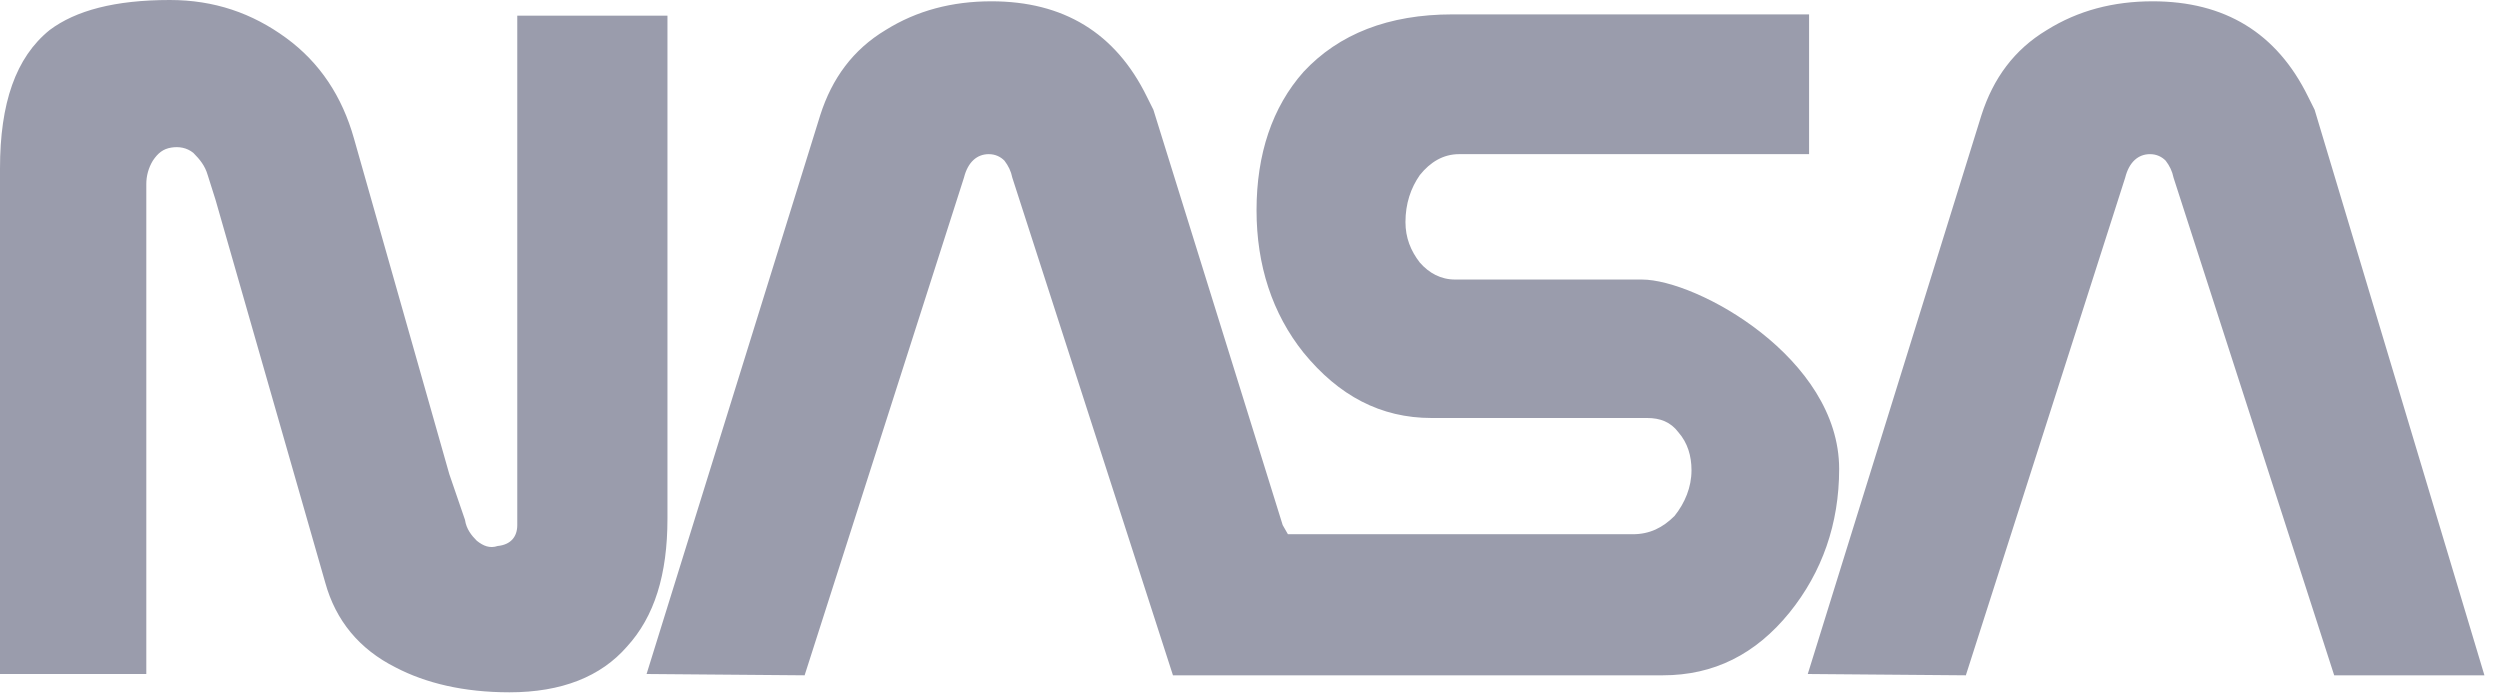
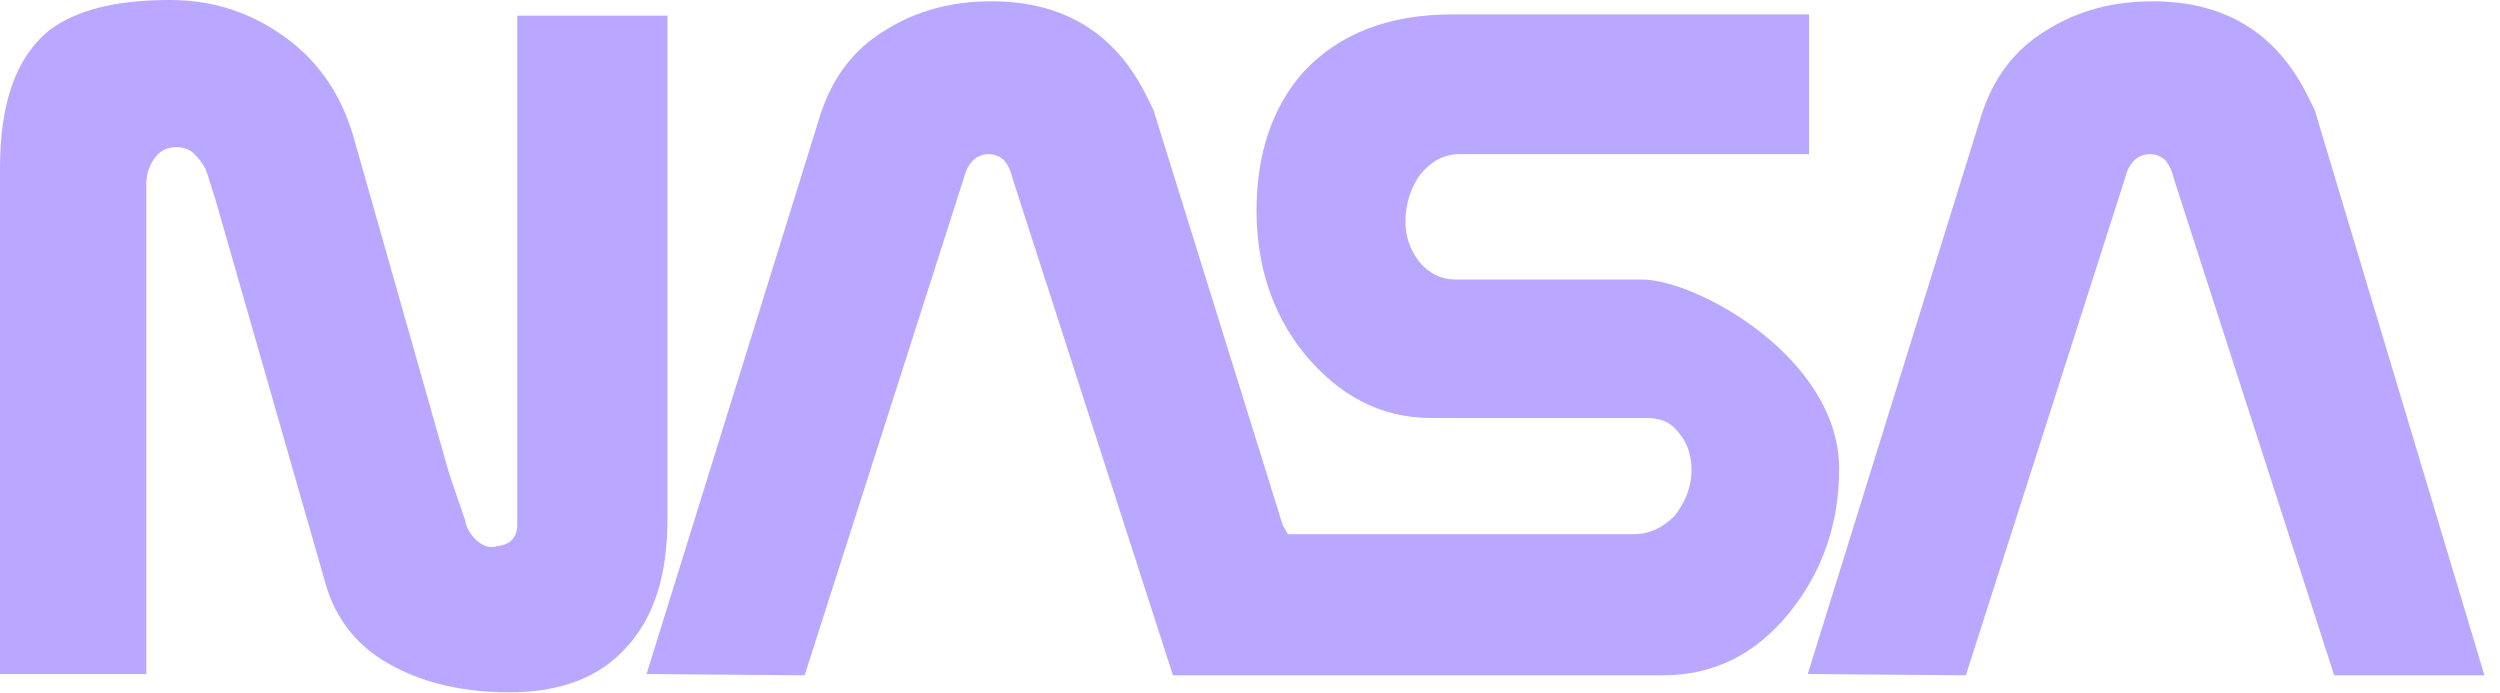
<svg xmlns="http://www.w3.org/2000/svg" width="65" height="18" viewBox="0 0 65 18" fill="none">
-   <path fill-rule="evenodd" clip-rule="evenodd" d="M34.369 17.558H43.233C44.557 17.558 45.644 17.015 46.527 15.927C47.376 14.875 47.818 13.618 47.818 12.192C47.818 9.306 44.116 7.268 42.689 7.268H37.833C37.459 7.268 37.153 7.098 36.916 6.827C36.678 6.521 36.542 6.181 36.542 5.774C36.542 5.298 36.678 4.891 36.916 4.551C37.188 4.212 37.527 4.008 37.935 4.008H47.036V0.374H37.765C36.1 0.374 34.809 0.883 33.892 1.868C33.078 2.785 32.67 4.007 32.67 5.468C32.67 6.894 33.078 8.151 33.892 9.169C34.809 10.29 35.897 10.868 37.221 10.868H42.825C43.164 10.868 43.436 10.97 43.64 11.241C43.877 11.512 43.979 11.852 43.979 12.226C43.979 12.668 43.809 13.075 43.538 13.415C43.232 13.72 42.892 13.89 42.452 13.89H33.486L33.35 13.652L29.988 2.853L29.818 2.513C29.003 0.849 27.645 0.034 25.777 0.034C24.758 0.034 23.841 0.272 23.026 0.781C22.177 1.291 21.633 2.038 21.328 2.989L16.811 17.524L20.92 17.558L25.063 4.619C25.165 4.212 25.403 4.008 25.708 4.008C25.878 4.008 26.014 4.075 26.116 4.178C26.218 4.313 26.286 4.449 26.32 4.619L30.497 17.558L34.369 17.558ZM3.804 5.672V17.524H0V4.381C0 2.683 0.408 1.494 1.291 0.781C1.97 0.272 2.989 0 4.415 0C5.569 0 6.554 0.34 7.437 0.985C8.32 1.63 8.897 2.513 9.203 3.6L11.682 12.328L12.09 13.517C12.124 13.754 12.26 13.924 12.396 14.059C12.566 14.196 12.735 14.264 12.939 14.196C13.279 14.162 13.449 13.958 13.449 13.652V0.408H17.354V13.483C17.354 14.943 17.015 16.03 16.302 16.811C15.623 17.592 14.604 18 13.245 18C12.056 18 11.071 17.762 10.29 17.355C9.339 16.879 8.728 16.132 8.456 15.147L5.604 5.196L5.4 4.551C5.332 4.313 5.196 4.144 5.026 3.974C4.856 3.838 4.653 3.804 4.449 3.838C4.245 3.872 4.11 3.974 3.974 4.177C3.862 4.362 3.803 4.573 3.804 4.788V5.672ZM64.595 17.558L60.18 2.853L60.01 2.513C59.195 0.849 57.837 0.034 55.969 0.034C54.95 0.034 54.033 0.272 53.218 0.781C52.368 1.291 51.825 2.038 51.519 2.989L47.002 17.524L51.112 17.558L55.255 4.619C55.357 4.212 55.595 4.008 55.9 4.008C56.07 4.008 56.206 4.075 56.308 4.178C56.41 4.313 56.478 4.449 56.512 4.619L60.689 17.558L64.595 17.558Z" fill="#9A9CAC" />
+   <path fill-rule="evenodd" clip-rule="evenodd" d="M34.369 17.558H43.233C44.557 17.558 45.644 17.015 46.527 15.927C47.376 14.875 47.818 13.618 47.818 12.192C47.818 9.306 44.116 7.268 42.689 7.268H37.833C37.459 7.268 37.153 7.098 36.916 6.827C36.678 6.521 36.542 6.181 36.542 5.774C36.542 5.298 36.678 4.891 36.916 4.551C37.188 4.212 37.527 4.008 37.935 4.008H47.036V0.374H37.765C36.1 0.374 34.809 0.883 33.892 1.868C33.078 2.785 32.67 4.007 32.67 5.468C32.67 6.894 33.078 8.151 33.892 9.169C34.809 10.29 35.897 10.868 37.221 10.868H42.825C43.164 10.868 43.436 10.97 43.64 11.241C43.877 11.512 43.979 11.852 43.979 12.226C43.979 12.668 43.809 13.075 43.538 13.415C43.232 13.72 42.892 13.89 42.452 13.89H33.486L33.35 13.652L29.988 2.853L29.818 2.513C29.003 0.849 27.645 0.034 25.777 0.034C24.758 0.034 23.841 0.272 23.026 0.781C22.177 1.291 21.633 2.038 21.328 2.989L16.811 17.524L20.92 17.558L25.063 4.619C25.165 4.212 25.403 4.008 25.708 4.008C25.878 4.008 26.014 4.075 26.116 4.178C26.218 4.313 26.286 4.449 26.32 4.619L30.497 17.558L34.369 17.558ZM3.804 5.672V17.524H0V4.381C0 2.683 0.408 1.494 1.291 0.781C1.97 0.272 2.989 0 4.415 0C5.569 0 6.554 0.34 7.437 0.985C8.32 1.63 8.897 2.513 9.203 3.6L11.682 12.328L12.09 13.517C12.124 13.754 12.26 13.924 12.396 14.059C12.566 14.196 12.735 14.264 12.939 14.196C13.279 14.162 13.449 13.958 13.449 13.652V0.408H17.354V13.483C17.354 14.943 17.015 16.03 16.302 16.811C15.623 17.592 14.604 18 13.245 18C12.056 18 11.071 17.762 10.29 17.355C9.339 16.879 8.728 16.132 8.456 15.147L5.604 5.196L5.4 4.551C5.332 4.313 5.196 4.144 5.026 3.974C4.856 3.838 4.653 3.804 4.449 3.838C4.245 3.872 4.11 3.974 3.974 4.177C3.862 4.362 3.803 4.573 3.804 4.788V5.672ZM64.595 17.558L60.18 2.853L60.01 2.513C59.195 0.849 57.837 0.034 55.969 0.034C54.95 0.034 54.033 0.272 53.218 0.781C52.368 1.291 51.825 2.038 51.519 2.989L47.002 17.524L51.112 17.558L55.255 4.619C55.357 4.212 55.595 4.008 55.9 4.008C56.07 4.008 56.206 4.075 56.308 4.178C56.41 4.313 56.478 4.449 56.512 4.619L60.689 17.558L64.595 17.558Z" fill="#baa7ff" />
</svg>
